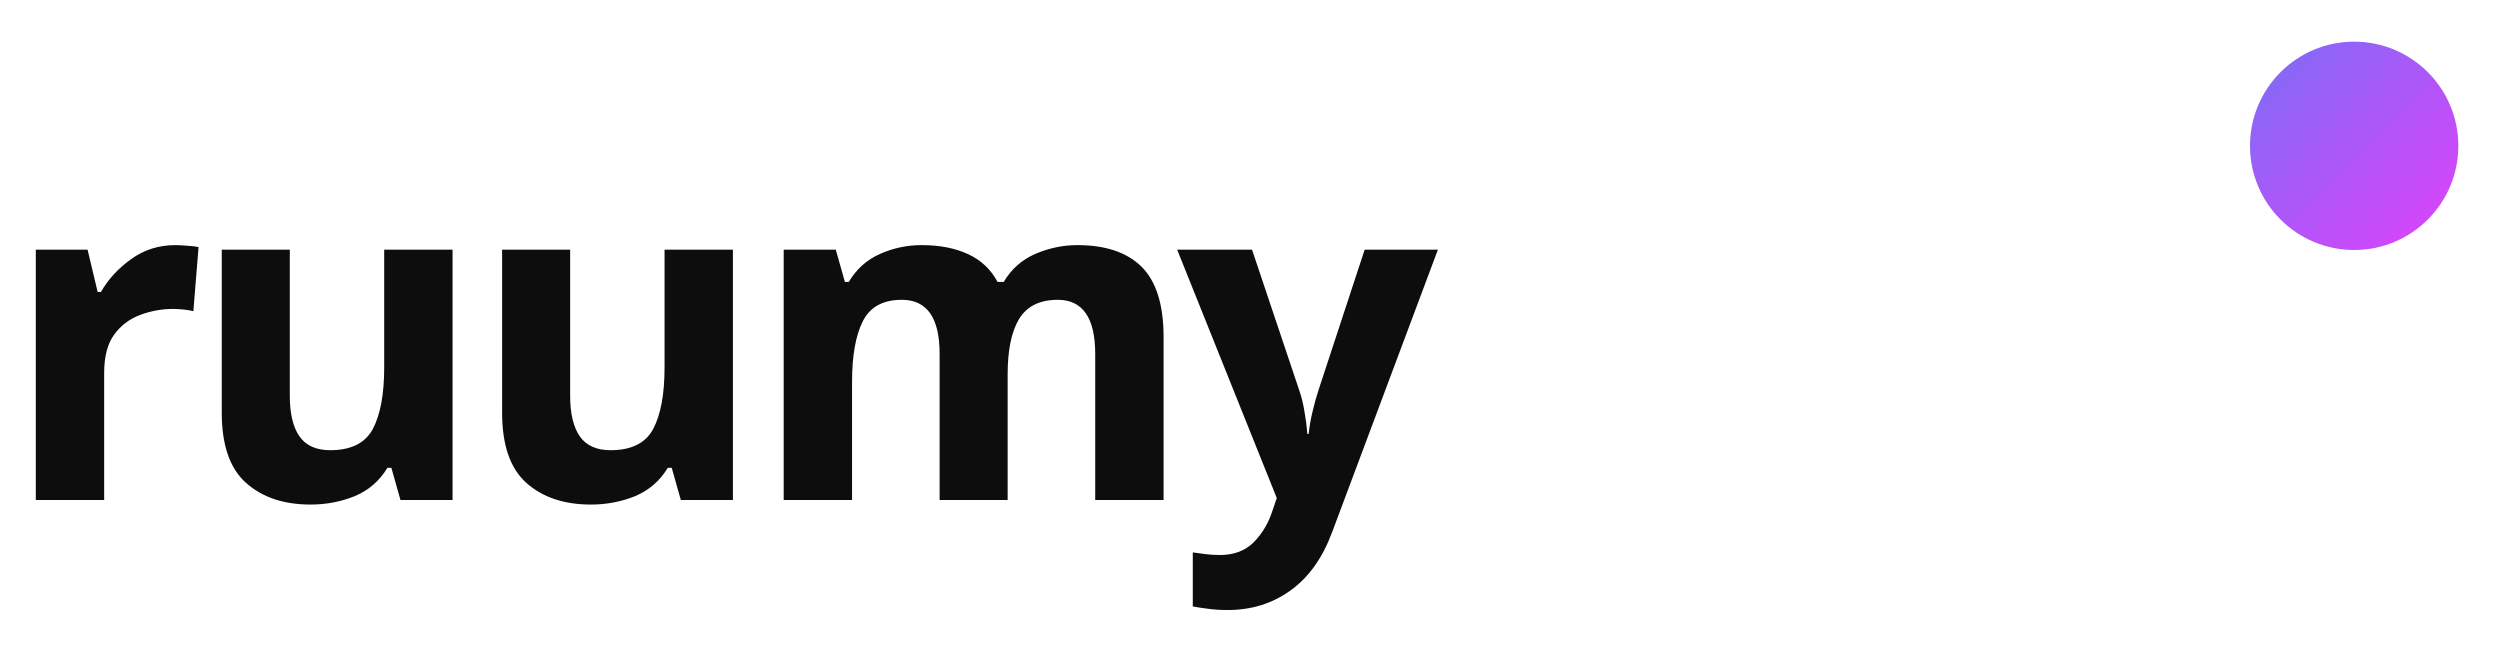
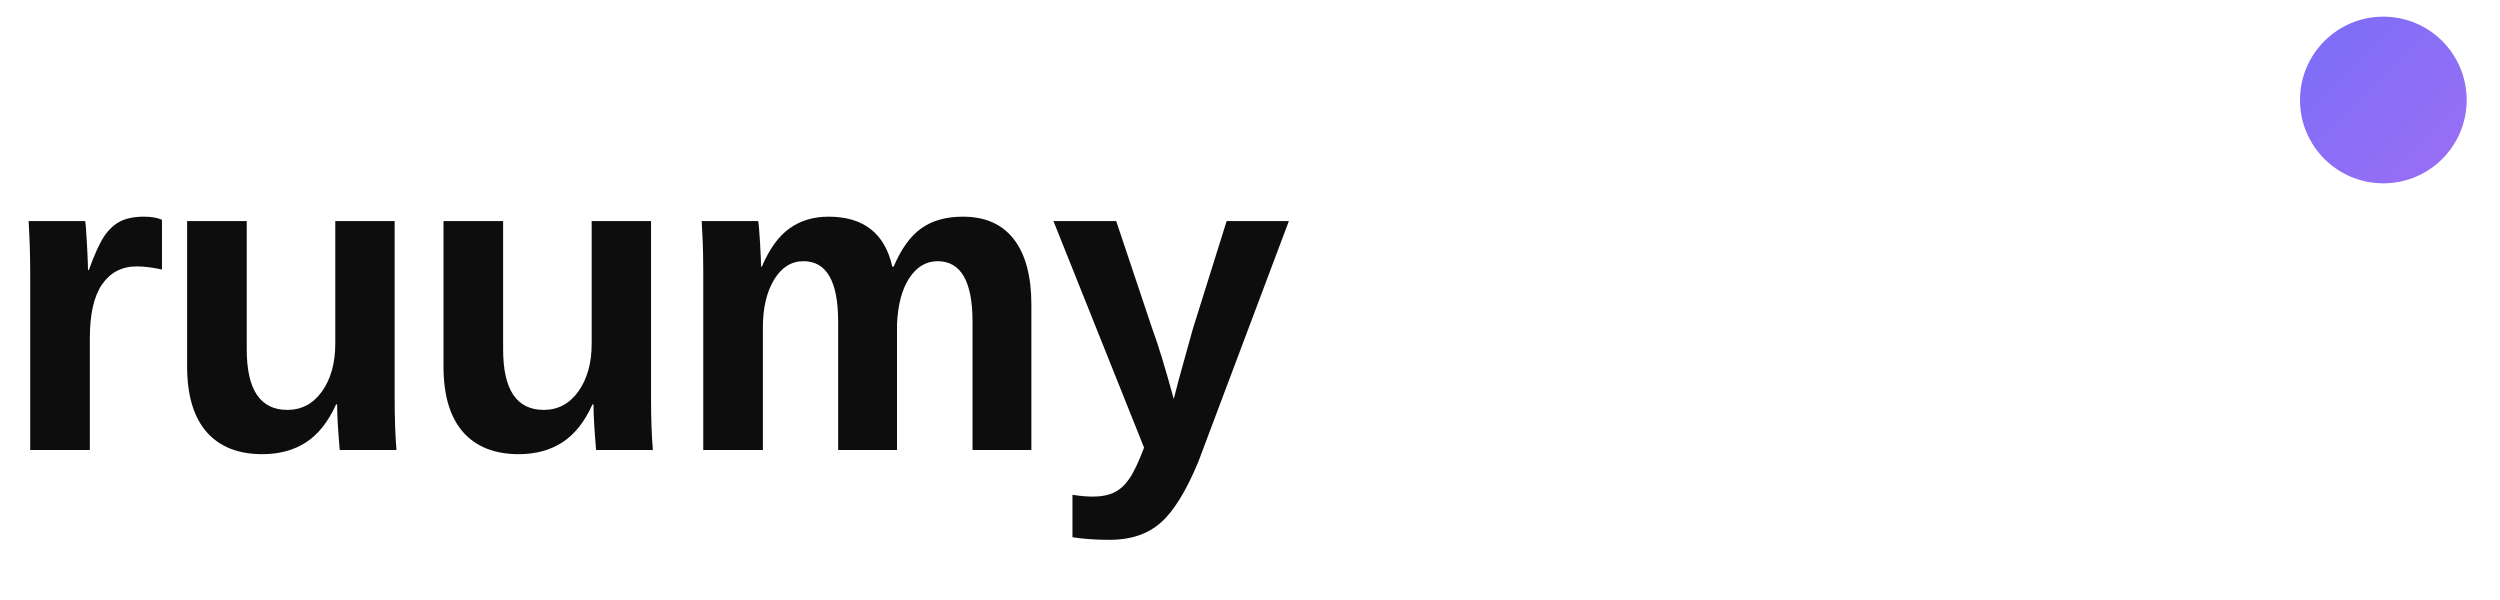
- <svg xmlns="http://www.w3.org/2000/svg" viewBox="0 0 120 32" height="32">
+ <svg xmlns="http://www.w3.org/2000/svg" viewBox="0 0 150 36" height="36" width="150">
  <defs>
-     <linearGradient id="dotG" x1="0%" y1="0%" x2="100%" y2="100%">
+     <linearGradient id="dotGl" x1="0%" y1="0%" x2="100%" y2="100%">
      <stop offset="0%" style="stop-color:#7B6EF6" />
-       <stop offset="100%" style="stop-color:#E040FB" />
+       <stop offset="100%" style="stop-color:#9B6EF6" />
    </linearGradient>
  </defs>
-   <text x="0" y="24" font-family="'Arial Black', sans-serif" font-size="22" font-weight="900" fill="#0d0d0d" letter-spacing="-1">ruumy</text>
-   <circle cx="113" cy="7" r="5" fill="url(#dotG)" />
+   <text x="0" y="27" font-family="'Nunito', 'Varela Round', 'Helvetica Neue', Arial, sans-serif" font-size="26" font-weight="800" fill="#0d0d0d" letter-spacing="-0.5">ruumy</text>
+   <circle cx="143" cy="6" r="5" fill="url(#dotGl)" />
</svg>
